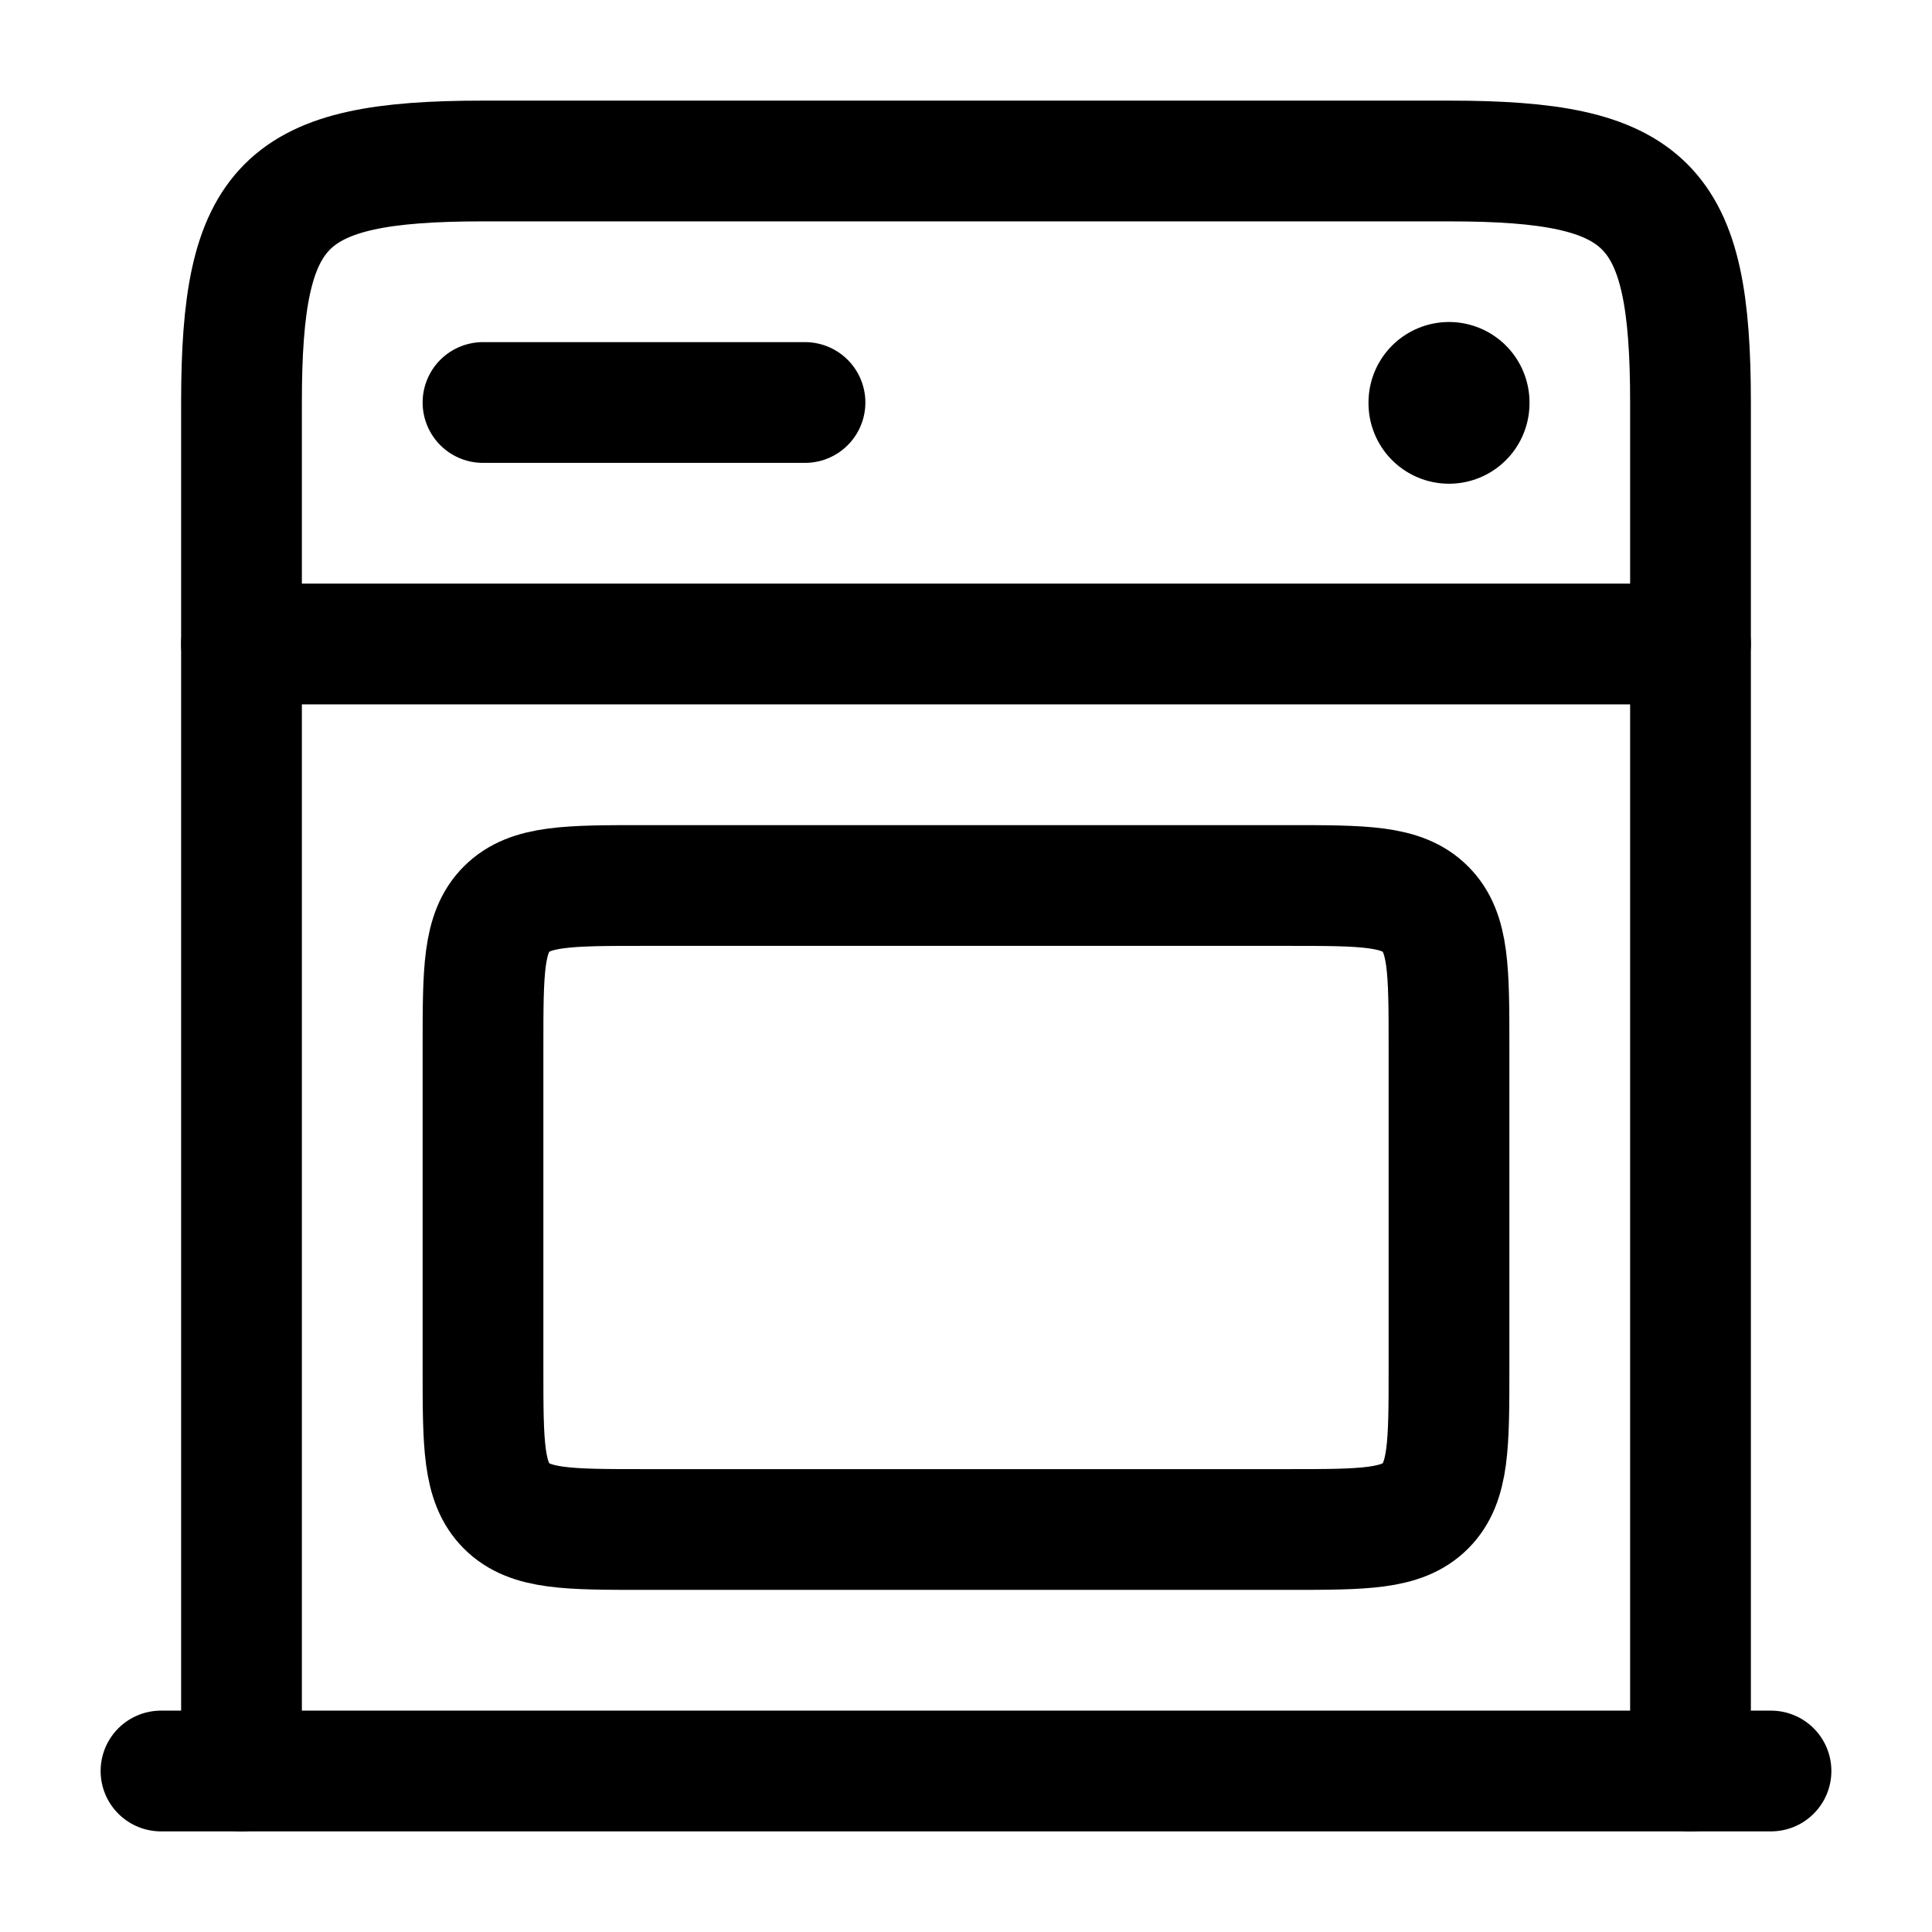
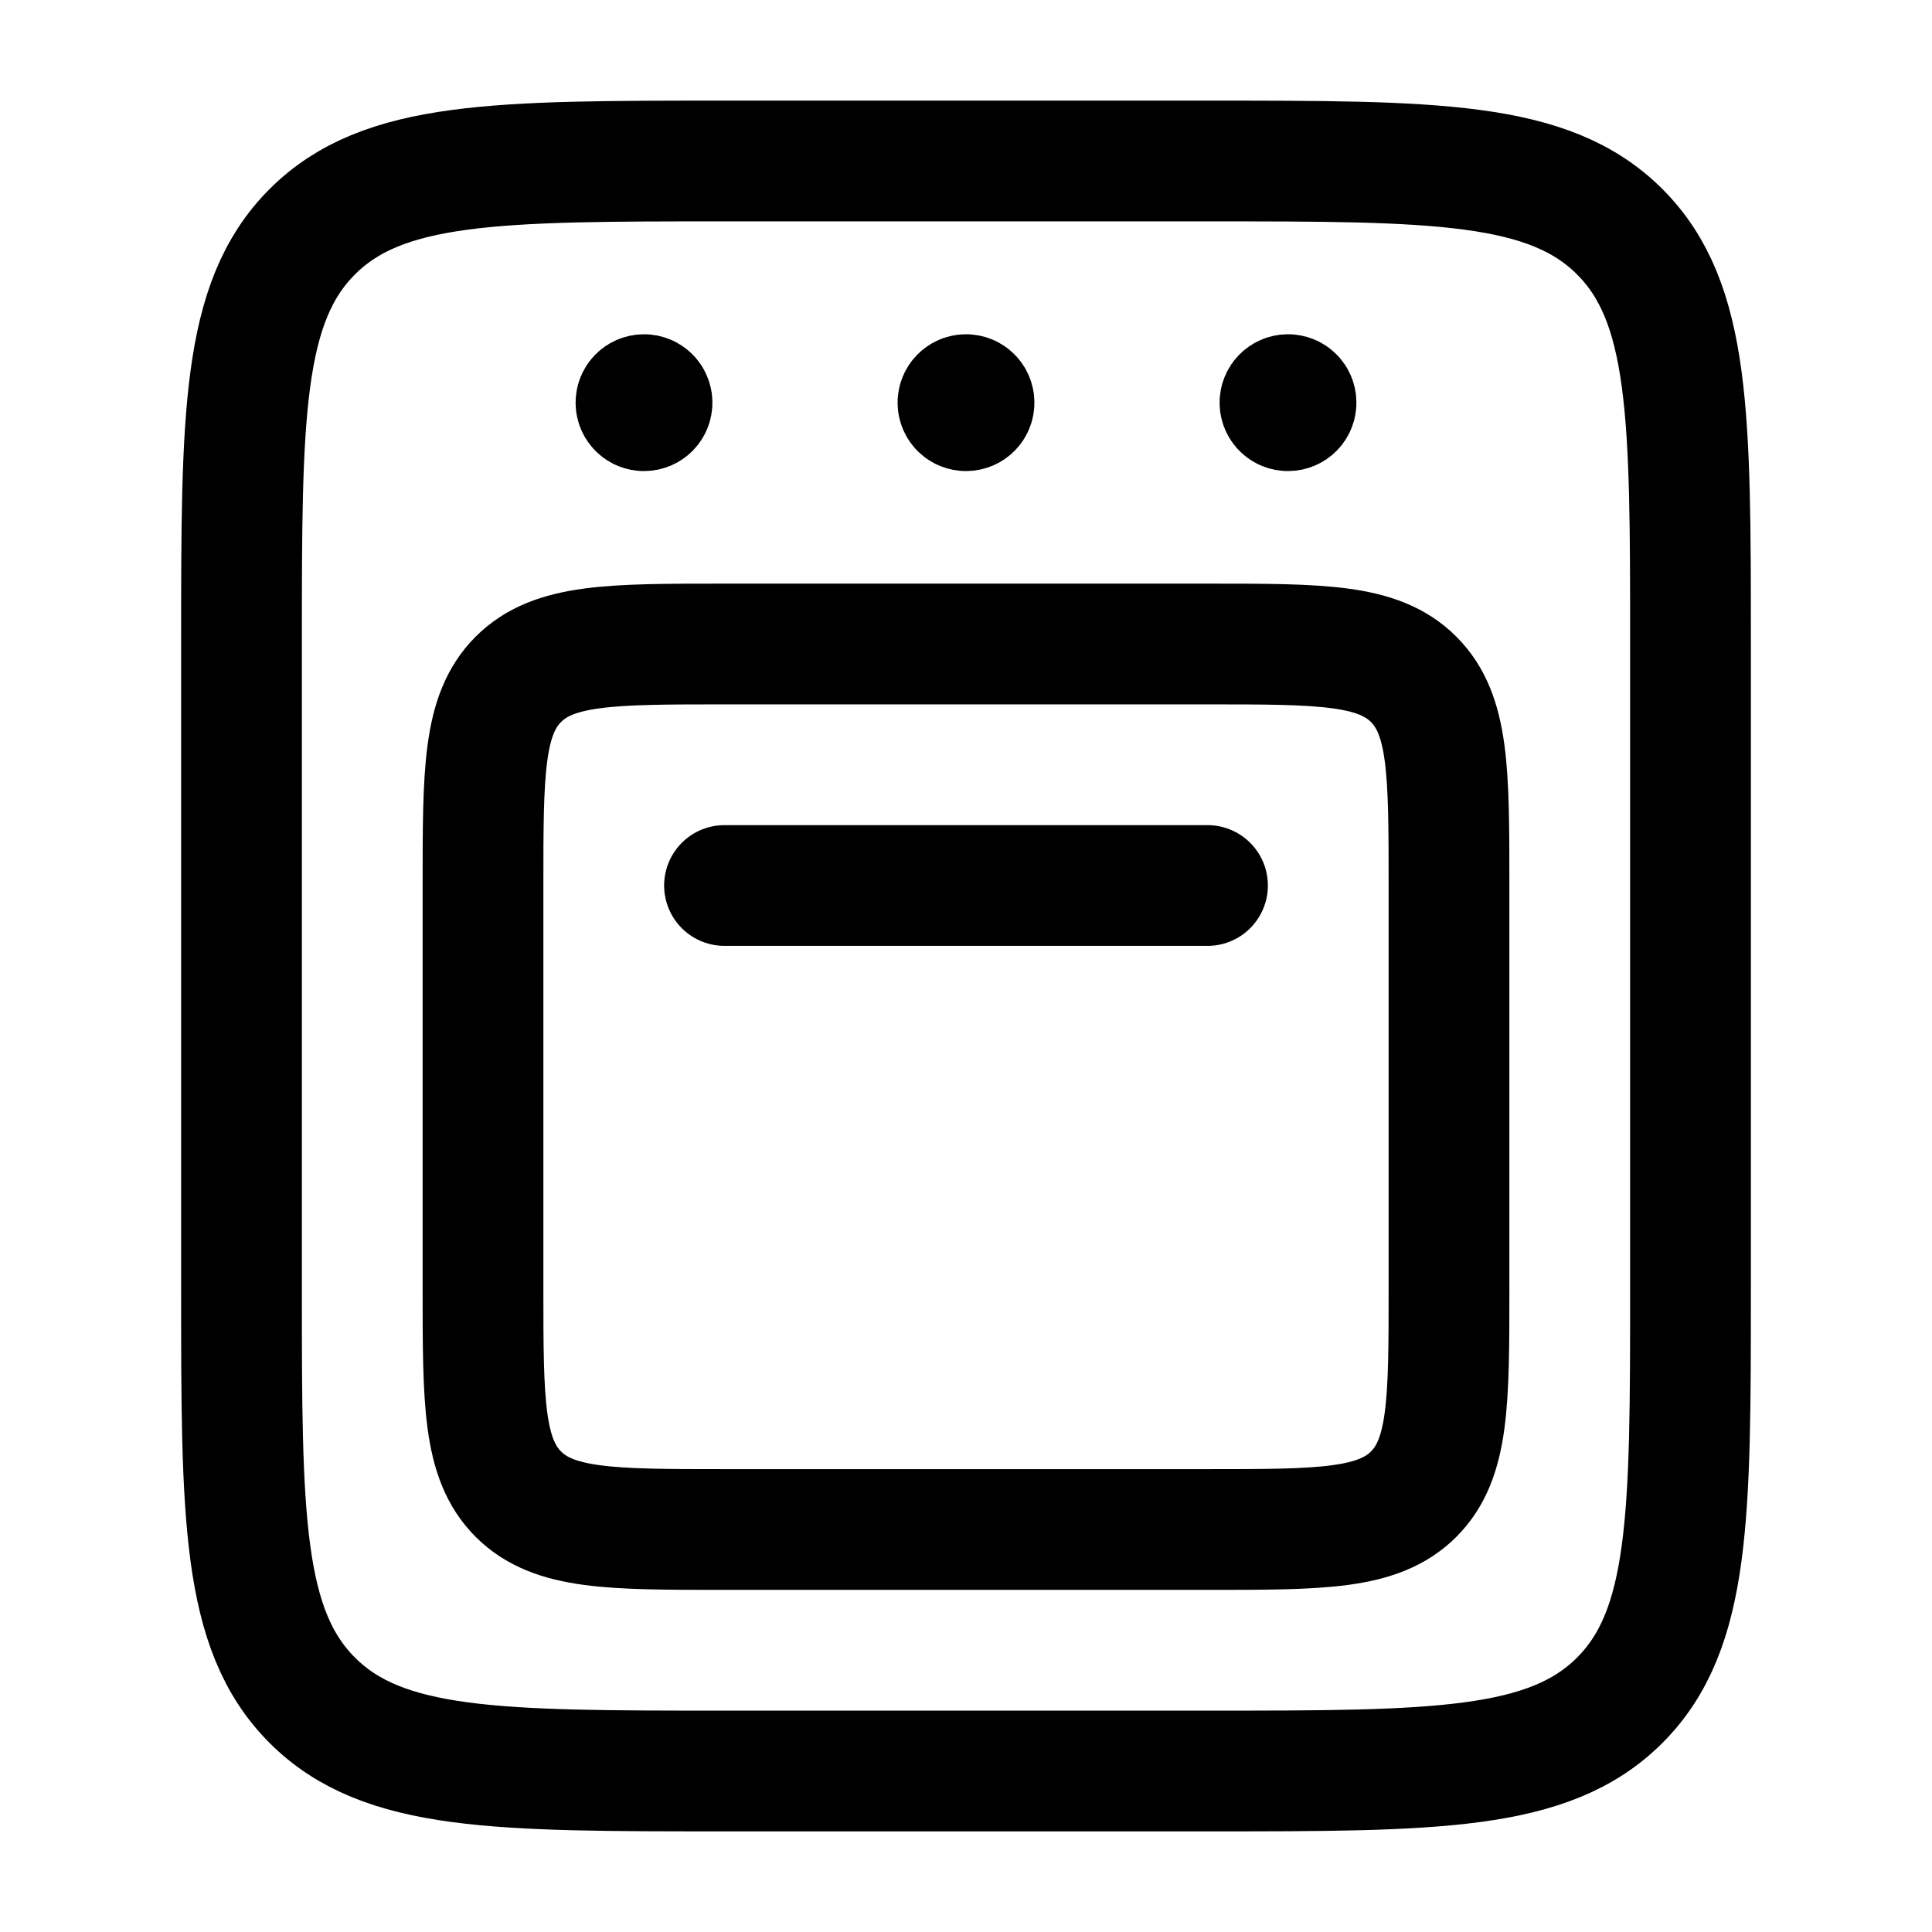
<svg xmlns="http://www.w3.org/2000/svg" width="24" height="24" viewBox="0 0 24 24" fill="none">
-   <path d="M6 5H10" stroke="currentColor" stroke-linecap="round" stroke-width="1.5" />
-   <path d="M18 5.009V5" stroke="currentColor" stroke-linecap="round" stroke-linejoin="round" stroke-width="2" />
-   <path d="M3 8L21 8" stroke="currentColor" stroke-linecap="round" stroke-width="1.5" />
-   <path d="M2 22H22" stroke="currentColor" stroke-linecap="round" stroke-width="1.5" />
-   <path d="M3 22V5C3 2.518 3.518 2 6 2H18C20.482 2 21 2.518 21 5V22" stroke="currentColor" stroke-linecap="round" stroke-linejoin="round" stroke-width="1.5" />
-   <path d="M6 17V13C6 12.057 6 11.586 6.293 11.293C6.586 11 7.057 11 8 11H16C16.943 11 17.414 11 17.707 11.293C18 11.586 18 12.057 18 13V17C18 17.943 18 18.414 17.707 18.707C17.414 19 16.943 19 16 19H8C7.057 19 6.586 19 6.293 18.707C6 18.414 6 17.943 6 17Z" stroke="currentColor" stroke-linecap="round" stroke-linejoin="round" stroke-width="1.5" />
+   <path d="M3 16V8C3 5.172 3 3.757 3.879 2.879C4.757 2 6.172 2 9 2H15C17.828 2 19.243 2 20.121 2.879C21 3.757 21 5.172 21 8V16C21 18.828 21 20.243 20.121 21.121C19.243 22 17.828 22 15 22H9C6.172 22 4.757 22 3.879 21.121C3 20.243 3 18.828 3 16Z" stroke="currentColor" stroke-linecap="round" stroke-linejoin="round" stroke-width="1.5" />
+   <path d="M6 16V11C6 9.586 6 8.879 6.439 8.439C6.879 8 7.586 8 9 8H15C16.414 8 17.121 8 17.561 8.439C18 8.879 18 9.586 18 11V16C18 17.414 18 18.121 17.561 18.561C17.121 19 16.414 19 15 19H9C7.586 19 6.879 19 6.439 18.561C6 18.121 6 17.414 6 16Z" stroke="currentColor" stroke-linecap="round" stroke-linejoin="round" stroke-width="1.5" />
+   <path d="M9 11H15" stroke="currentColor" stroke-linecap="round" stroke-linejoin="round" stroke-width="1.5" />
+   <path d="M12.05 5.002H12M12.1 5.002C12.1 5.058 12.056 5.102 12 5.102C11.945 5.102 11.9 5.058 11.9 5.002C11.9 4.947 11.945 4.902 12 4.902C12.056 4.902 12.1 4.947 12.1 5.002Z" stroke="currentColor" stroke-linecap="round" stroke-linejoin="round" stroke-width="1.5" />
+   <path d="M16.05 5.002H16M16.1 5.002C16.1 5.058 16.056 5.102 16 5.102C15.945 5.102 15.9 5.058 15.9 5.002C15.9 4.947 15.945 4.902 16 4.902C16.056 4.902 16.1 4.947 16.1 5.002Z" stroke="currentColor" stroke-linecap="round" stroke-linejoin="round" stroke-width="1.5" />
+   <path d="M8.05 5.002H8M8.1 5.002C8.1 5.058 8.056 5.102 8 5.102C7.945 5.102 7.9 5.058 7.9 5.002C7.9 4.947 7.945 4.902 8 4.902C8.056 4.902 8.1 4.947 8.1 5.002Z" stroke="currentColor" stroke-linecap="round" stroke-linejoin="round" stroke-width="1.5" />
</svg>
